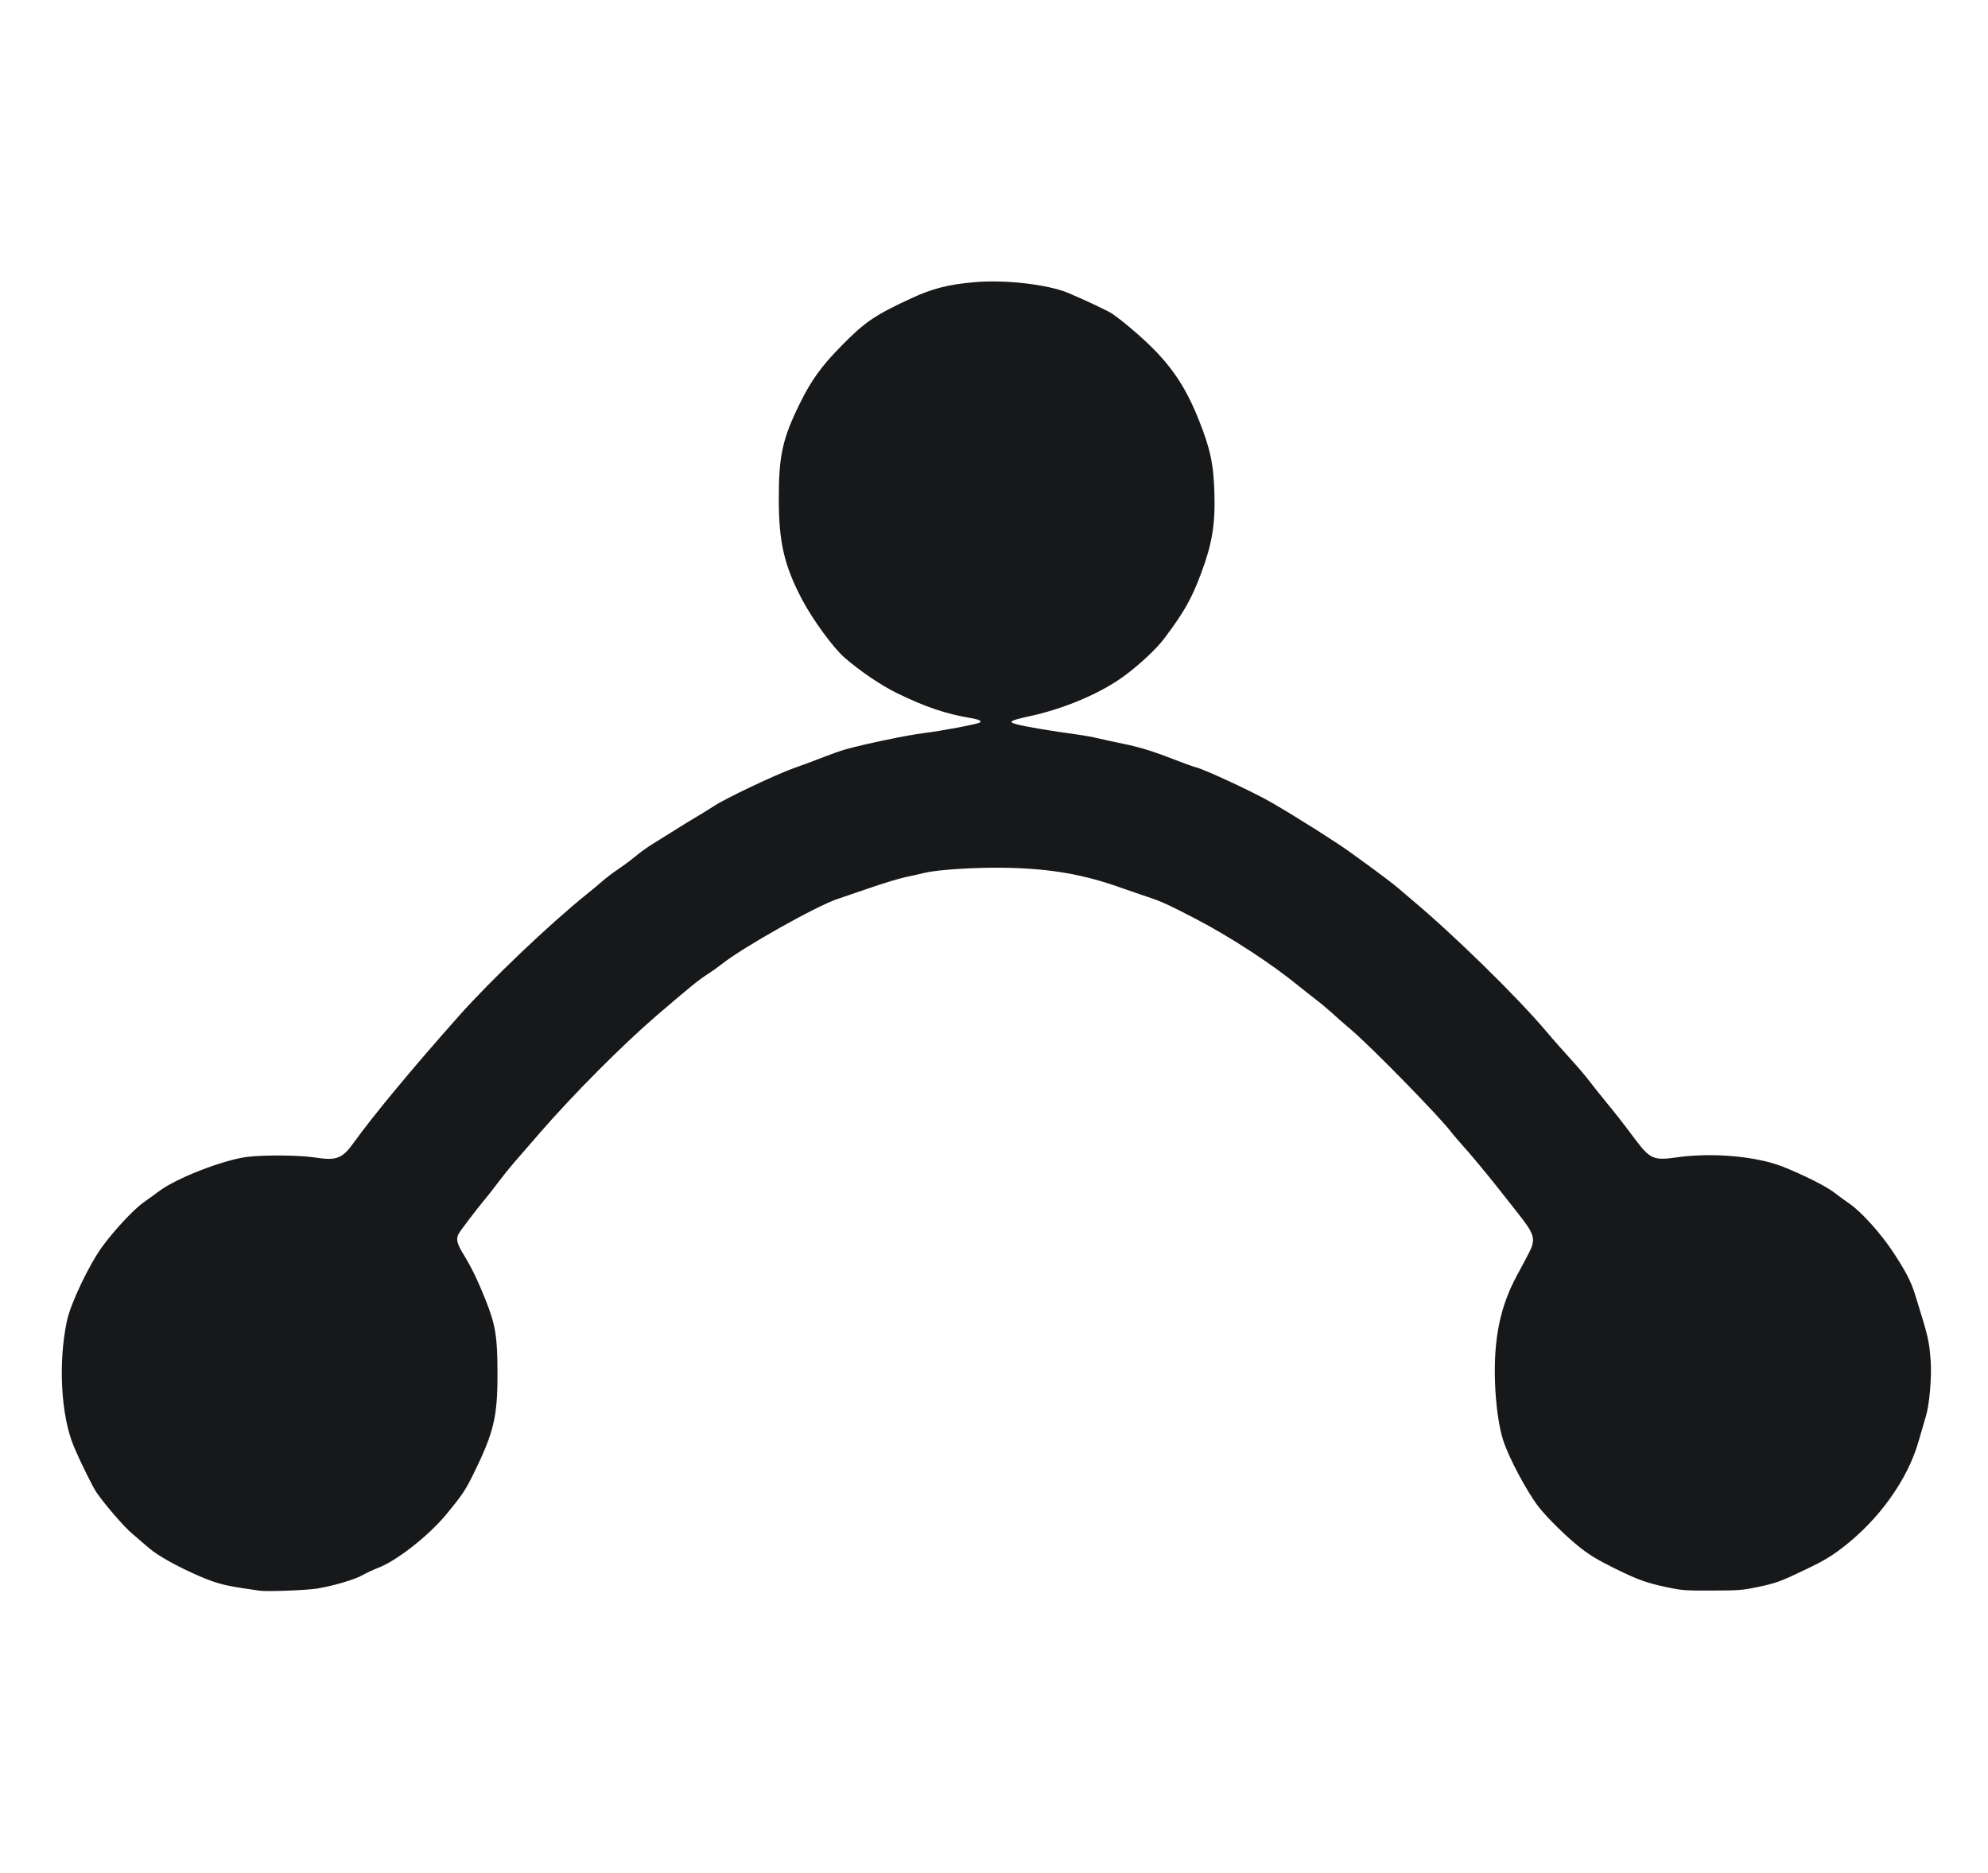
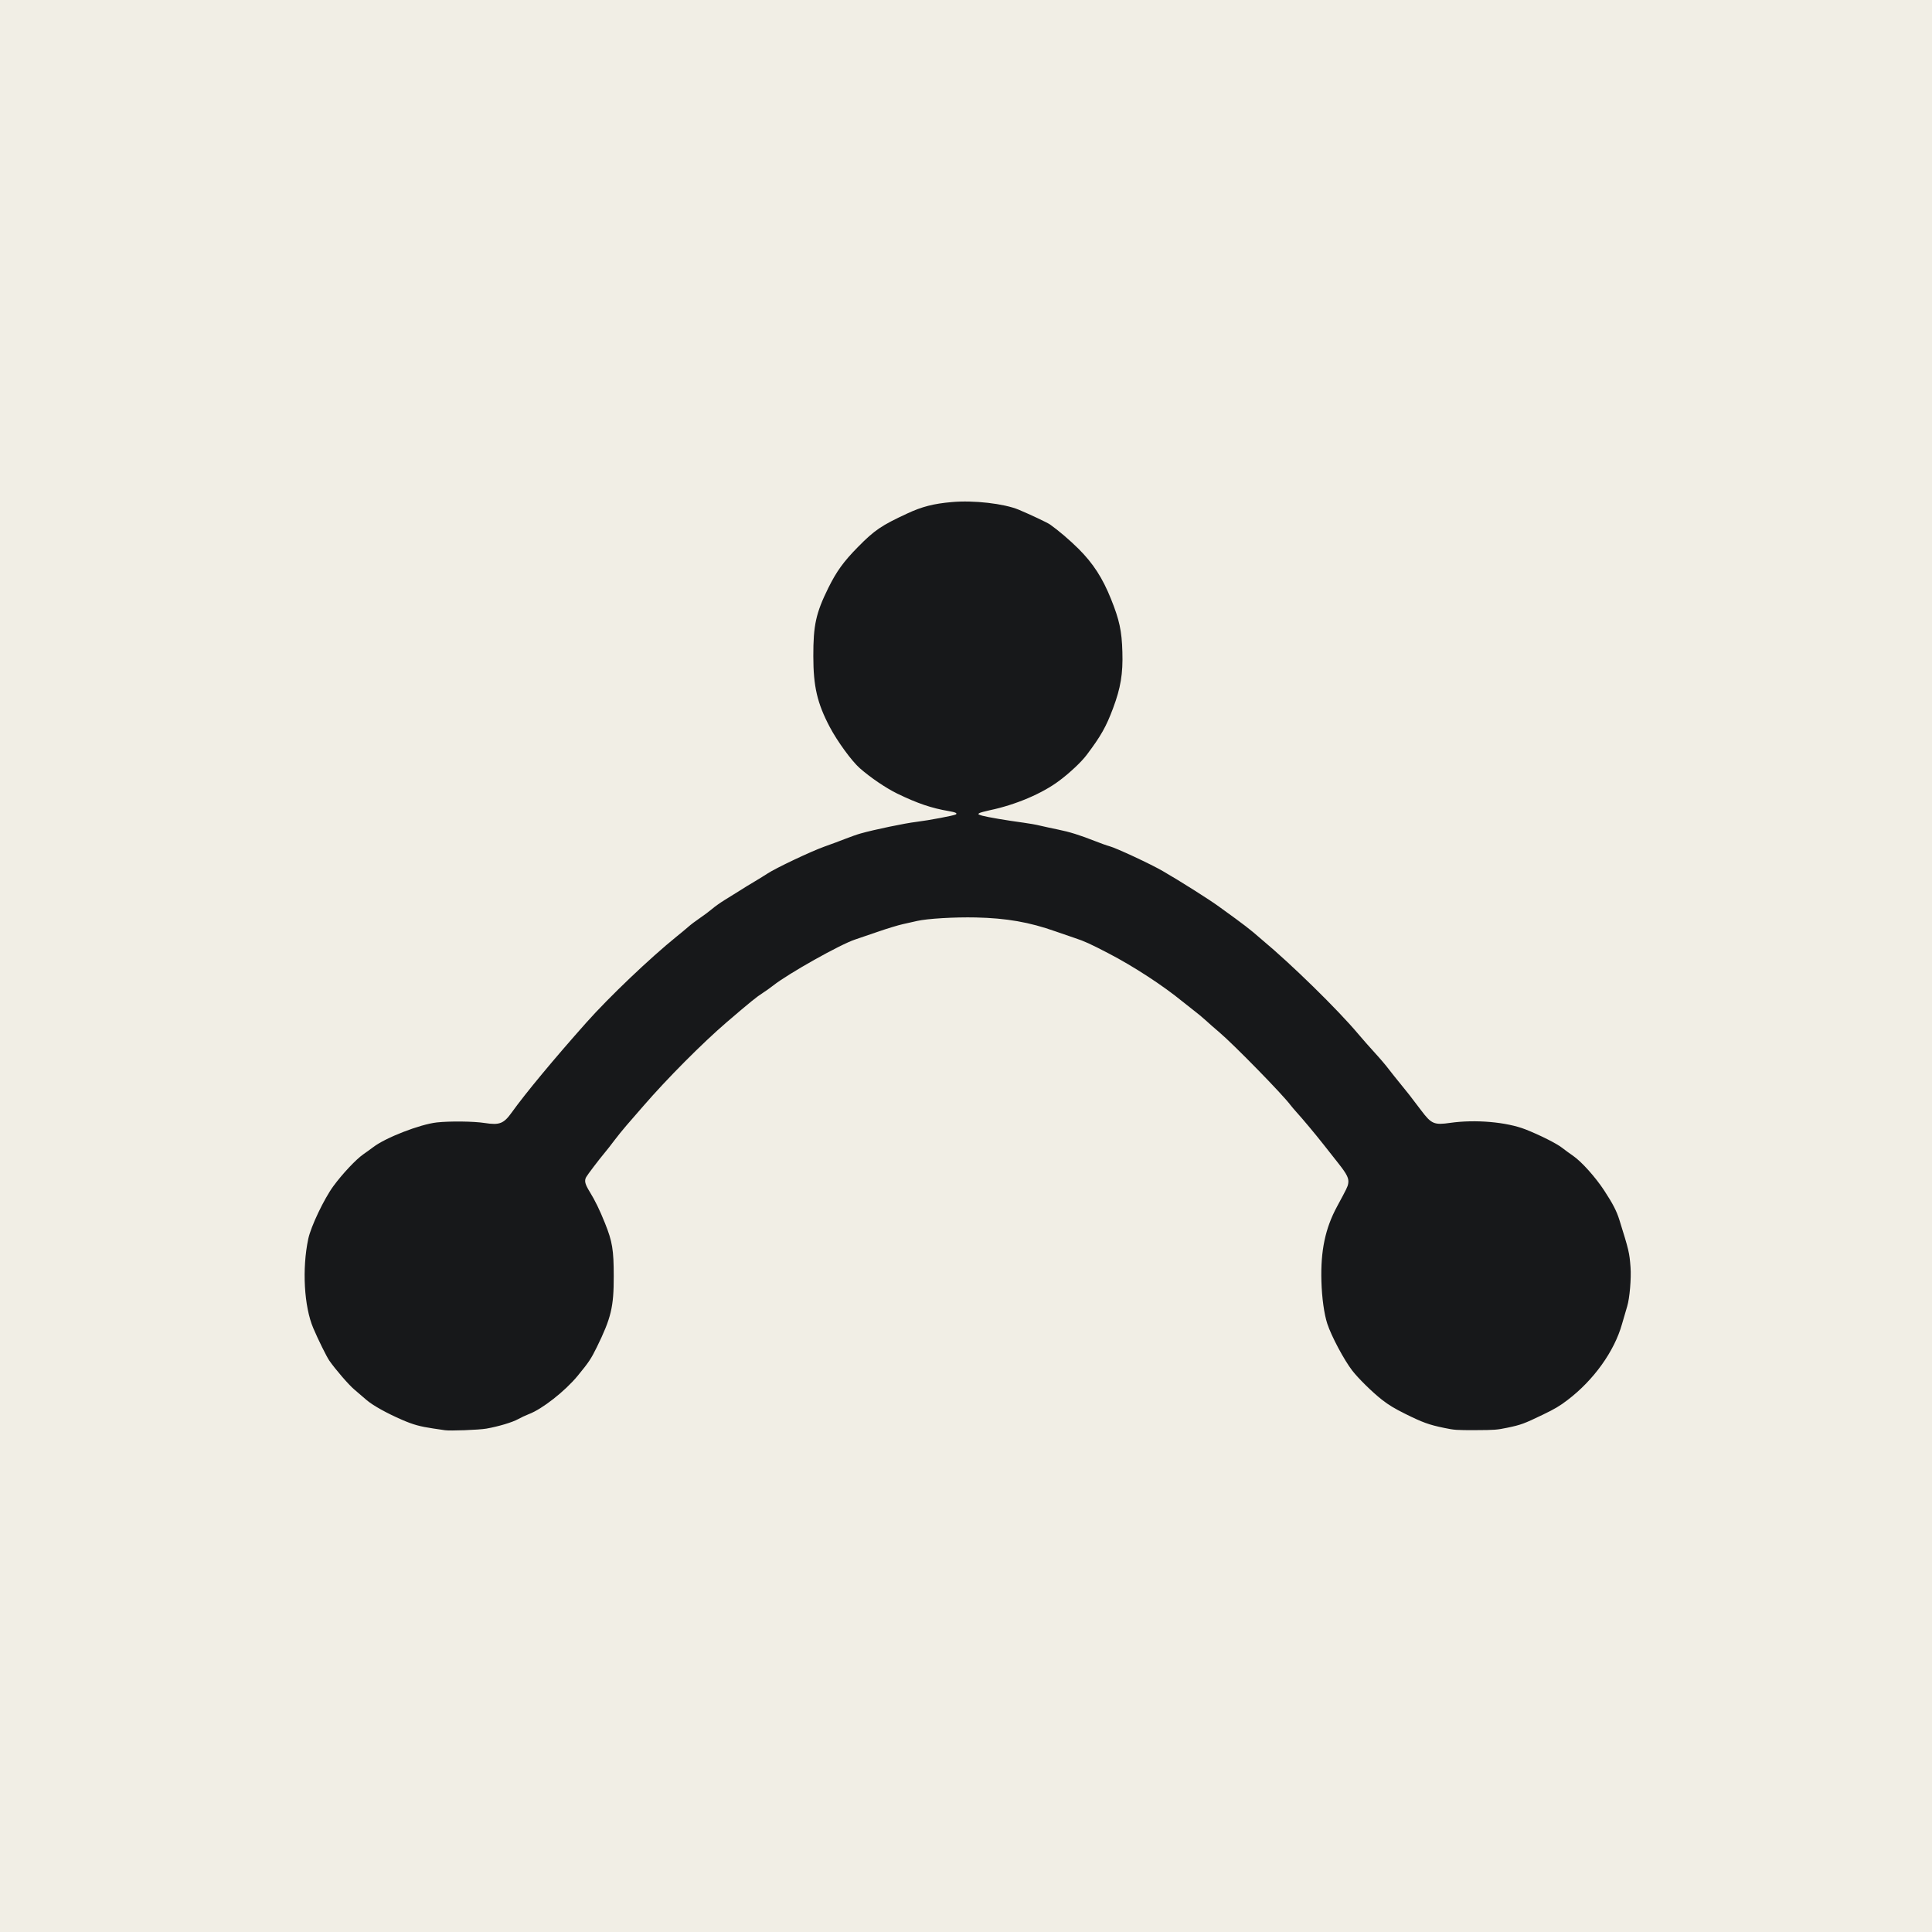
- <svg xmlns="http://www.w3.org/2000/svg" viewBox="0 -23 206 194">
-   <style>path{fill:#17181A}@media (prefers-color-scheme:dark){path{fill:#F1EEE5}}</style>
-   <path d="M26.88 141.80C26.70 141.77 25.94 141.66 25.19 141.55C23.27 141.27 22.24 140.98 20.67 140.30C18.36 139.30 16.34 138.17 15.42 137.37C14.95 136.96 14.15 136.28 13.65 135.85C12.85 135.18 10.89 132.91 10.01 131.64C9.63 131.10 8.37 128.56 7.66 126.88C6.32 123.73 6.01 118.21 6.93 113.87C7.31 112.05 9.25 107.99 10.61 106.14C11.91 104.37 13.91 102.24 14.95 101.52C15.42 101.19 16.09 100.71 16.43 100.45C18.23 99.07 23.23 97.13 25.69 96.85C27.61 96.64 31.08 96.68 32.69 96.93C34.88 97.27 35.48 97.03 36.66 95.38C38.63 92.63 42.79 87.61 47.56 82.25C50.87 78.53 56.84 72.84 60.74 69.69C61.34 69.21 62.11 68.57 62.45 68.27C62.78 67.97 63.54 67.40 64.13 67.00C64.71 66.61 65.51 66.01 65.91 65.67C66.30 65.33 67.12 64.75 67.72 64.38C68.32 64.01 69.32 63.39 69.94 63.00C70.56 62.60 71.57 61.98 72.19 61.62C72.81 61.25 73.62 60.75 74.00 60.50C75.19 59.71 80.35 57.26 82.32 56.56C83.35 56.20 84.75 55.67 85.44 55.40C86.13 55.13 87.11 54.78 87.62 54.64C89.52 54.10 94.11 53.14 95.75 52.95C97.55 52.73 101.25 52.03 101.52 51.86C101.78 51.69 101.45 51.54 100.51 51.38C97.97 50.95 95.91 50.25 92.96 48.82C91.29 48.00 89.10 46.52 87.50 45.12C86.32 44.09 84.20 41.18 83.10 39.09C81.27 35.62 80.70 33.16 80.70 28.75C80.69 24.23 81.08 22.45 82.89 18.78C84.09 16.36 85.12 14.93 87.22 12.80C89.64 10.34 90.64 9.66 94.44 7.90C96.57 6.91 98.27 6.47 100.93 6.24C104.12 5.95 108.54 6.46 110.69 7.35C112.40 8.07 114.89 9.24 115.28 9.52C116.47 10.36 118.15 11.79 119.44 13.07C121.57 15.20 122.94 17.31 124.18 20.40C125.40 23.43 125.76 25.07 125.84 28.12C125.94 31.30 125.59 33.39 124.48 36.35C123.47 39.06 122.70 40.42 120.61 43.19C119.85 44.20 118.17 45.78 116.62 46.94C114.13 48.81 110.25 50.46 106.47 51.25C105.73 51.41 105.03 51.60 104.91 51.69C104.72 51.83 104.77 51.87 105.38 52.05C106.09 52.25 109.08 52.76 111.42 53.07C112.17 53.17 113.27 53.36 113.86 53.51C114.45 53.65 115.61 53.90 116.44 54.07C118.13 54.41 119.62 54.88 121.81 55.74C122.64 56.07 123.59 56.41 123.94 56.50C124.91 56.75 130.00 59.12 131.75 60.14C134.35 61.64 138.70 64.40 139.97 65.34C140.37 65.63 141.45 66.42 142.38 67.09C143.30 67.76 144.46 68.65 144.94 69.06C145.42 69.48 146.01 69.98 146.26 70.19C150.49 73.71 157.23 80.30 160.23 83.86C160.89 84.65 162.02 85.92 162.73 86.70C163.44 87.47 164.34 88.53 164.73 89.05C165.12 89.56 165.90 90.54 166.46 91.22C167.43 92.40 167.86 92.94 169.51 95.13C170.98 97.08 171.39 97.25 173.73 96.91C177.41 96.39 181.94 96.78 184.73 97.87C186.81 98.69 189.26 99.92 190.06 100.55C190.47 100.87 191.21 101.41 191.69 101.74C192.93 102.60 194.96 104.87 196.22 106.80C197.48 108.73 198.02 109.77 198.43 111.08C199.82 115.53 199.90 115.86 200.06 118.00C200.18 119.63 199.93 122.54 199.57 123.71C199.41 124.25 199.07 125.42 198.81 126.31C197.69 130.29 194.67 134.50 190.85 137.40C189.73 138.26 188.95 138.72 187.24 139.54C184.52 140.85 184.07 141.02 182.06 141.44C180.56 141.75 180.20 141.78 177.44 141.79C174.64 141.80 174.33 141.78 172.81 141.46C170.63 141.01 169.69 140.67 167.19 139.43C165.58 138.63 164.75 138.13 163.75 137.35C162.36 136.26 160.34 134.28 159.42 133.10C158.23 131.56 156.37 128.08 155.77 126.25C155.31 124.84 154.98 122.48 154.91 120.04C154.78 115.60 155.47 112.31 157.20 109.12C158.61 106.51 158.74 106.25 158.82 105.79C158.96 105.05 158.67 104.45 157.41 102.85C156.74 102.00 155.76 100.75 155.21 100.06C153.99 98.51 152.14 96.30 151.30 95.38C150.96 95.00 150.55 94.52 150.39 94.31C149.28 92.80 142.12 85.48 140.01 83.69C139.36 83.14 138.44 82.34 137.97 81.90C137.49 81.47 136.76 80.86 136.33 80.54C135.91 80.22 135.14 79.61 134.62 79.19C131.78 76.86 127.47 74.05 123.85 72.17C121.18 70.78 120.29 70.37 118.94 69.93C118.46 69.77 117.16 69.33 116.06 68.94C112.28 67.60 108.91 67.01 104.44 66.91C101.33 66.84 97.33 67.08 95.86 67.42C95.42 67.53 94.50 67.73 93.81 67.88C93.12 68.03 91.47 68.53 90.12 69.00C88.78 69.46 87.29 69.97 86.81 70.13C84.68 70.82 77.04 75.11 74.84 76.85C74.41 77.19 73.72 77.68 73.31 77.94C72.44 78.49 71.49 79.26 68.06 82.20C64.52 85.24 59.35 90.43 55.83 94.50C55.02 95.43 53.93 96.69 53.39 97.31C52.85 97.93 52.06 98.92 51.62 99.50C51.19 100.08 50.57 100.87 50.25 101.25C49.45 102.20 47.70 104.50 47.52 104.84C47.23 105.38 47.35 105.86 48.06 107.01C48.81 108.23 49.49 109.61 50.27 111.56C51.35 114.24 51.55 115.47 51.55 119.31C51.56 123.79 51.17 125.41 49.07 129.69C48.22 131.41 47.92 131.86 46.27 133.87C44.43 136.10 41.10 138.72 39.15 139.45C38.69 139.63 37.98 139.96 37.57 140.19C36.74 140.65 34.71 141.26 32.94 141.57C31.86 141.76 27.56 141.92 26.88 141.80Z" />
+ <svg xmlns="http://www.w3.org/2000/svg" viewBox="0 0 256 256">
+   <rect width="256" height="256" fill="#F1EEE5" />
+   <svg x="40" y="66" width="176" height="124" viewBox="6 6 194 136" overflow="visible">
+     <path fill="#17181A" d="M26.88 141.80C26.70 141.77 25.94 141.66 25.19 141.55C23.27 141.27 22.24 140.98 20.67 140.30C18.36 139.30 16.34 138.17 15.42 137.37C14.95 136.96 14.15 136.28 13.65 135.85C12.85 135.18 10.89 132.91 10.01 131.64C9.63 131.10 8.37 128.56 7.66 126.88C6.32 123.73 6.01 118.21 6.93 113.87C7.31 112.05 9.25 107.99 10.61 106.14C11.91 104.37 13.91 102.24 14.95 101.52C15.42 101.19 16.09 100.71 16.43 100.45C18.23 99.07 23.23 97.13 25.69 96.85C27.61 96.64 31.08 96.68 32.69 96.93C34.88 97.27 35.48 97.03 36.66 95.38C38.63 92.63 42.79 87.61 47.56 82.25C50.87 78.53 56.84 72.84 60.74 69.69C61.34 69.21 62.11 68.57 62.45 68.27C62.78 67.97 63.54 67.40 64.13 67.00C64.71 66.61 65.51 66.01 65.91 65.67C66.30 65.33 67.12 64.75 67.72 64.38C68.32 64.01 69.32 63.39 69.94 63.00C70.56 62.60 71.57 61.98 72.19 61.62C72.81 61.25 73.62 60.75 74.00 60.50C75.19 59.71 80.35 57.26 82.32 56.56C83.35 56.20 84.75 55.67 85.44 55.40C86.13 55.13 87.11 54.78 87.62 54.64C89.52 54.10 94.11 53.14 95.75 52.95C97.55 52.73 101.25 52.03 101.52 51.86C101.78 51.69 101.45 51.54 100.51 51.38C97.97 50.95 95.91 50.25 92.96 48.82C91.29 48.00 89.10 46.52 87.50 45.12C86.32 44.09 84.20 41.18 83.10 39.09C81.27 35.62 80.70 33.16 80.70 28.75C80.69 24.23 81.08 22.45 82.89 18.78C84.09 16.36 85.12 14.93 87.22 12.80C89.64 10.34 90.64 9.66 94.44 7.90C96.57 6.91 98.27 6.47 100.93 6.24C104.12 5.95 108.54 6.46 110.69 7.35C112.40 8.07 114.89 9.24 115.28 9.52C116.47 10.36 118.15 11.79 119.44 13.07C121.57 15.20 122.94 17.31 124.18 20.40C125.40 23.43 125.76 25.07 125.84 28.12C125.94 31.30 125.59 33.39 124.48 36.35C123.47 39.06 122.70 40.42 120.61 43.19C119.85 44.20 118.17 45.78 116.62 46.94C114.13 48.81 110.25 50.46 106.47 51.25C105.73 51.41 105.03 51.60 104.91 51.69C104.72 51.83 104.77 51.87 105.38 52.05C106.09 52.25 109.08 52.76 111.42 53.07C112.17 53.17 113.27 53.36 113.86 53.51C114.45 53.65 115.61 53.90 116.44 54.07C118.13 54.41 119.62 54.88 121.81 55.74C122.64 56.07 123.59 56.41 123.94 56.50C124.91 56.75 130.00 59.12 131.75 60.14C134.35 61.64 138.70 64.40 139.97 65.34C140.37 65.63 141.45 66.42 142.38 67.09C143.30 67.76 144.46 68.65 144.94 69.06C145.42 69.48 146.01 69.98 146.26 70.19C150.49 73.71 157.23 80.30 160.23 83.86C160.89 84.65 162.02 85.92 162.73 86.70C163.44 87.47 164.34 88.53 164.73 89.05C165.12 89.56 165.90 90.54 166.46 91.22C167.43 92.40 167.86 92.94 169.51 95.13C170.98 97.08 171.39 97.25 173.73 96.91C177.41 96.39 181.94 96.78 184.73 97.87C186.81 98.69 189.26 99.92 190.06 100.55C190.47 100.87 191.21 101.41 191.69 101.74C192.93 102.60 194.96 104.87 196.22 106.80C197.48 108.73 198.02 109.77 198.43 111.08C199.82 115.53 199.90 115.86 200.06 118.00C200.18 119.63 199.93 122.54 199.57 123.71C199.41 124.25 199.07 125.42 198.81 126.31C197.69 130.29 194.67 134.50 190.85 137.40C189.73 138.26 188.95 138.72 187.24 139.54C184.52 140.85 184.07 141.02 182.06 141.44C180.56 141.75 180.20 141.78 177.44 141.79C174.64 141.80 174.33 141.78 172.81 141.46C170.63 141.01 169.69 140.67 167.19 139.43C165.58 138.63 164.75 138.13 163.75 137.35C162.36 136.26 160.34 134.28 159.42 133.10C158.23 131.56 156.37 128.08 155.77 126.25C155.31 124.84 154.98 122.48 154.91 120.04C154.78 115.60 155.47 112.31 157.20 109.12C158.61 106.51 158.74 106.25 158.82 105.79C158.96 105.05 158.67 104.45 157.41 102.85C156.74 102.00 155.76 100.75 155.21 100.06C153.99 98.51 152.14 96.30 151.30 95.38C150.96 95.00 150.55 94.52 150.39 94.31C149.28 92.80 142.12 85.48 140.01 83.69C139.36 83.14 138.44 82.34 137.97 81.90C137.49 81.47 136.76 80.86 136.33 80.54C135.91 80.22 135.14 79.61 134.62 79.19C131.78 76.86 127.47 74.05 123.85 72.17C121.18 70.78 120.29 70.37 118.94 69.93C118.46 69.77 117.16 69.33 116.06 68.94C112.28 67.60 108.91 67.01 104.44 66.91C101.33 66.84 97.33 67.08 95.86 67.42C95.42 67.53 94.50 67.73 93.81 67.88C93.12 68.03 91.47 68.53 90.12 69.00C88.78 69.46 87.29 69.97 86.81 70.13C84.68 70.82 77.04 75.11 74.84 76.85C74.41 77.19 73.72 77.68 73.31 77.94C72.44 78.49 71.49 79.26 68.06 82.20C64.52 85.24 59.35 90.43 55.83 94.50C55.02 95.43 53.93 96.69 53.39 97.31C52.85 97.93 52.06 98.92 51.62 99.50C51.19 100.08 50.57 100.87 50.25 101.25C49.45 102.20 47.70 104.50 47.52 104.84C47.23 105.38 47.35 105.86 48.06 107.01C48.81 108.23 49.49 109.61 50.27 111.56C51.35 114.24 51.55 115.47 51.55 119.31C51.56 123.79 51.17 125.41 49.07 129.69C48.22 131.41 47.92 131.86 46.27 133.87C44.43 136.10 41.10 138.72 39.15 139.45C38.69 139.63 37.98 139.96 37.57 140.19C36.74 140.65 34.71 141.26 32.94 141.57C31.86 141.76 27.56 141.92 26.88 141.80Z" />
+   </svg>
</svg>
